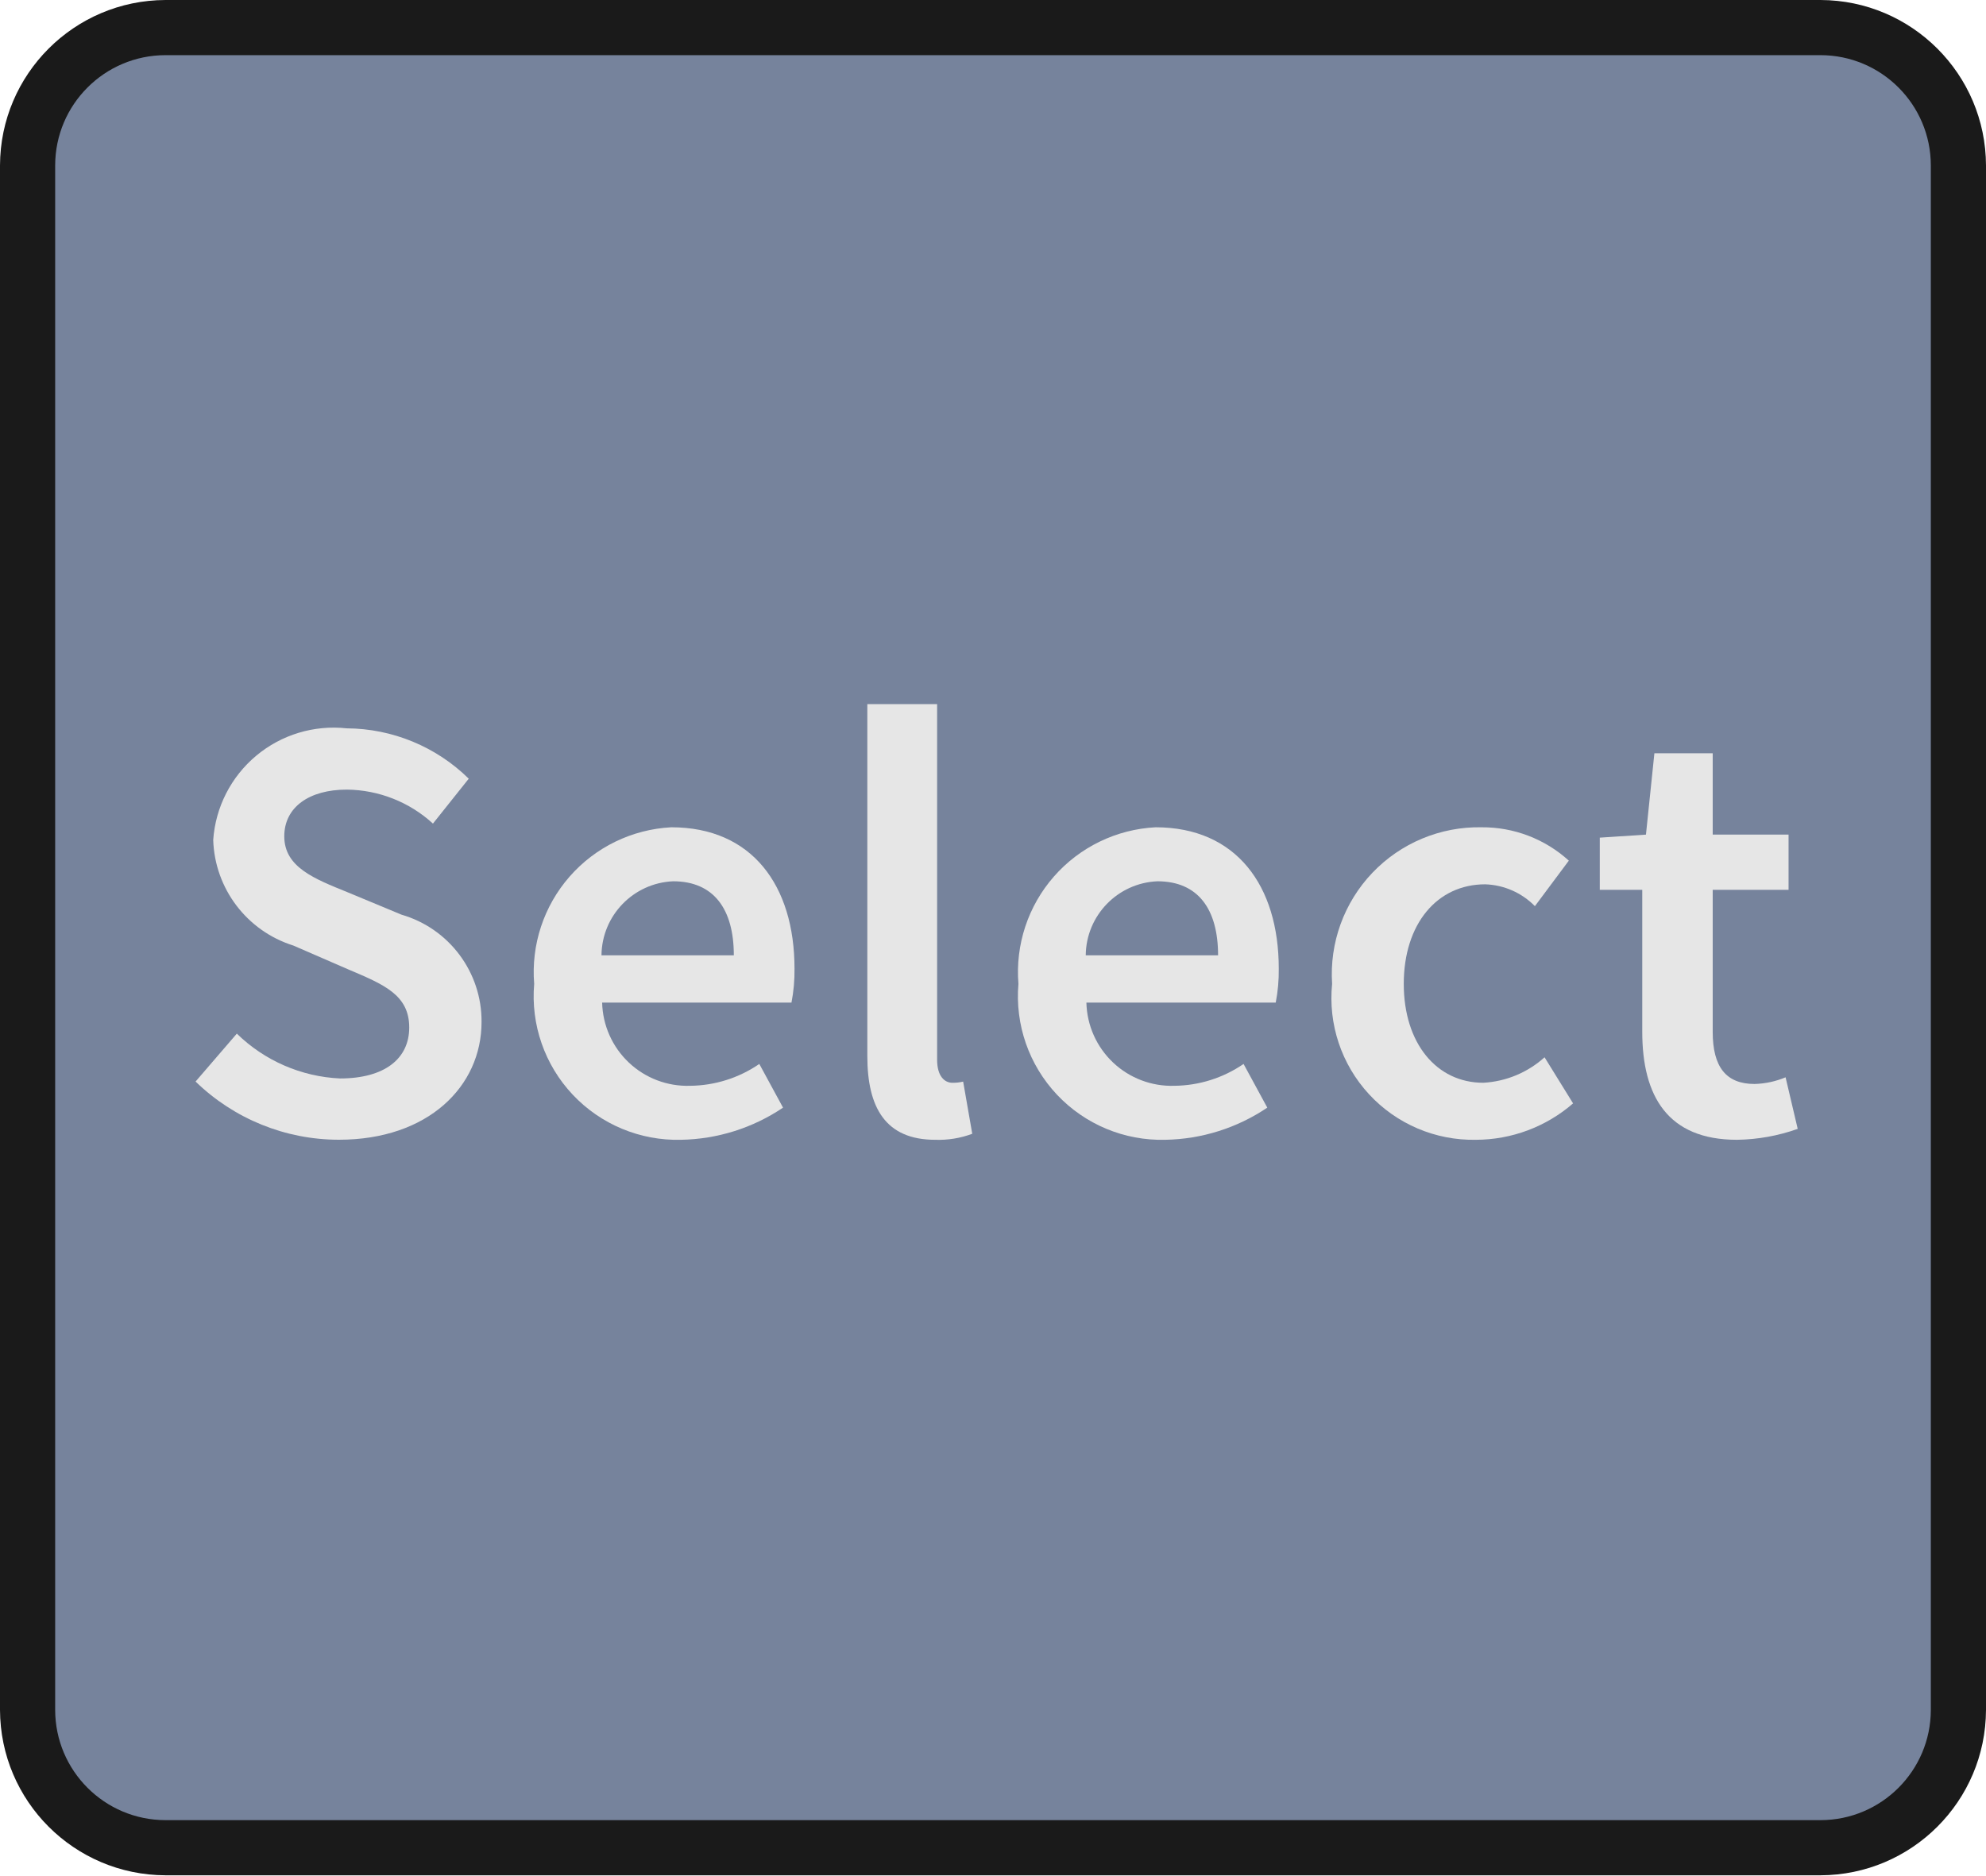
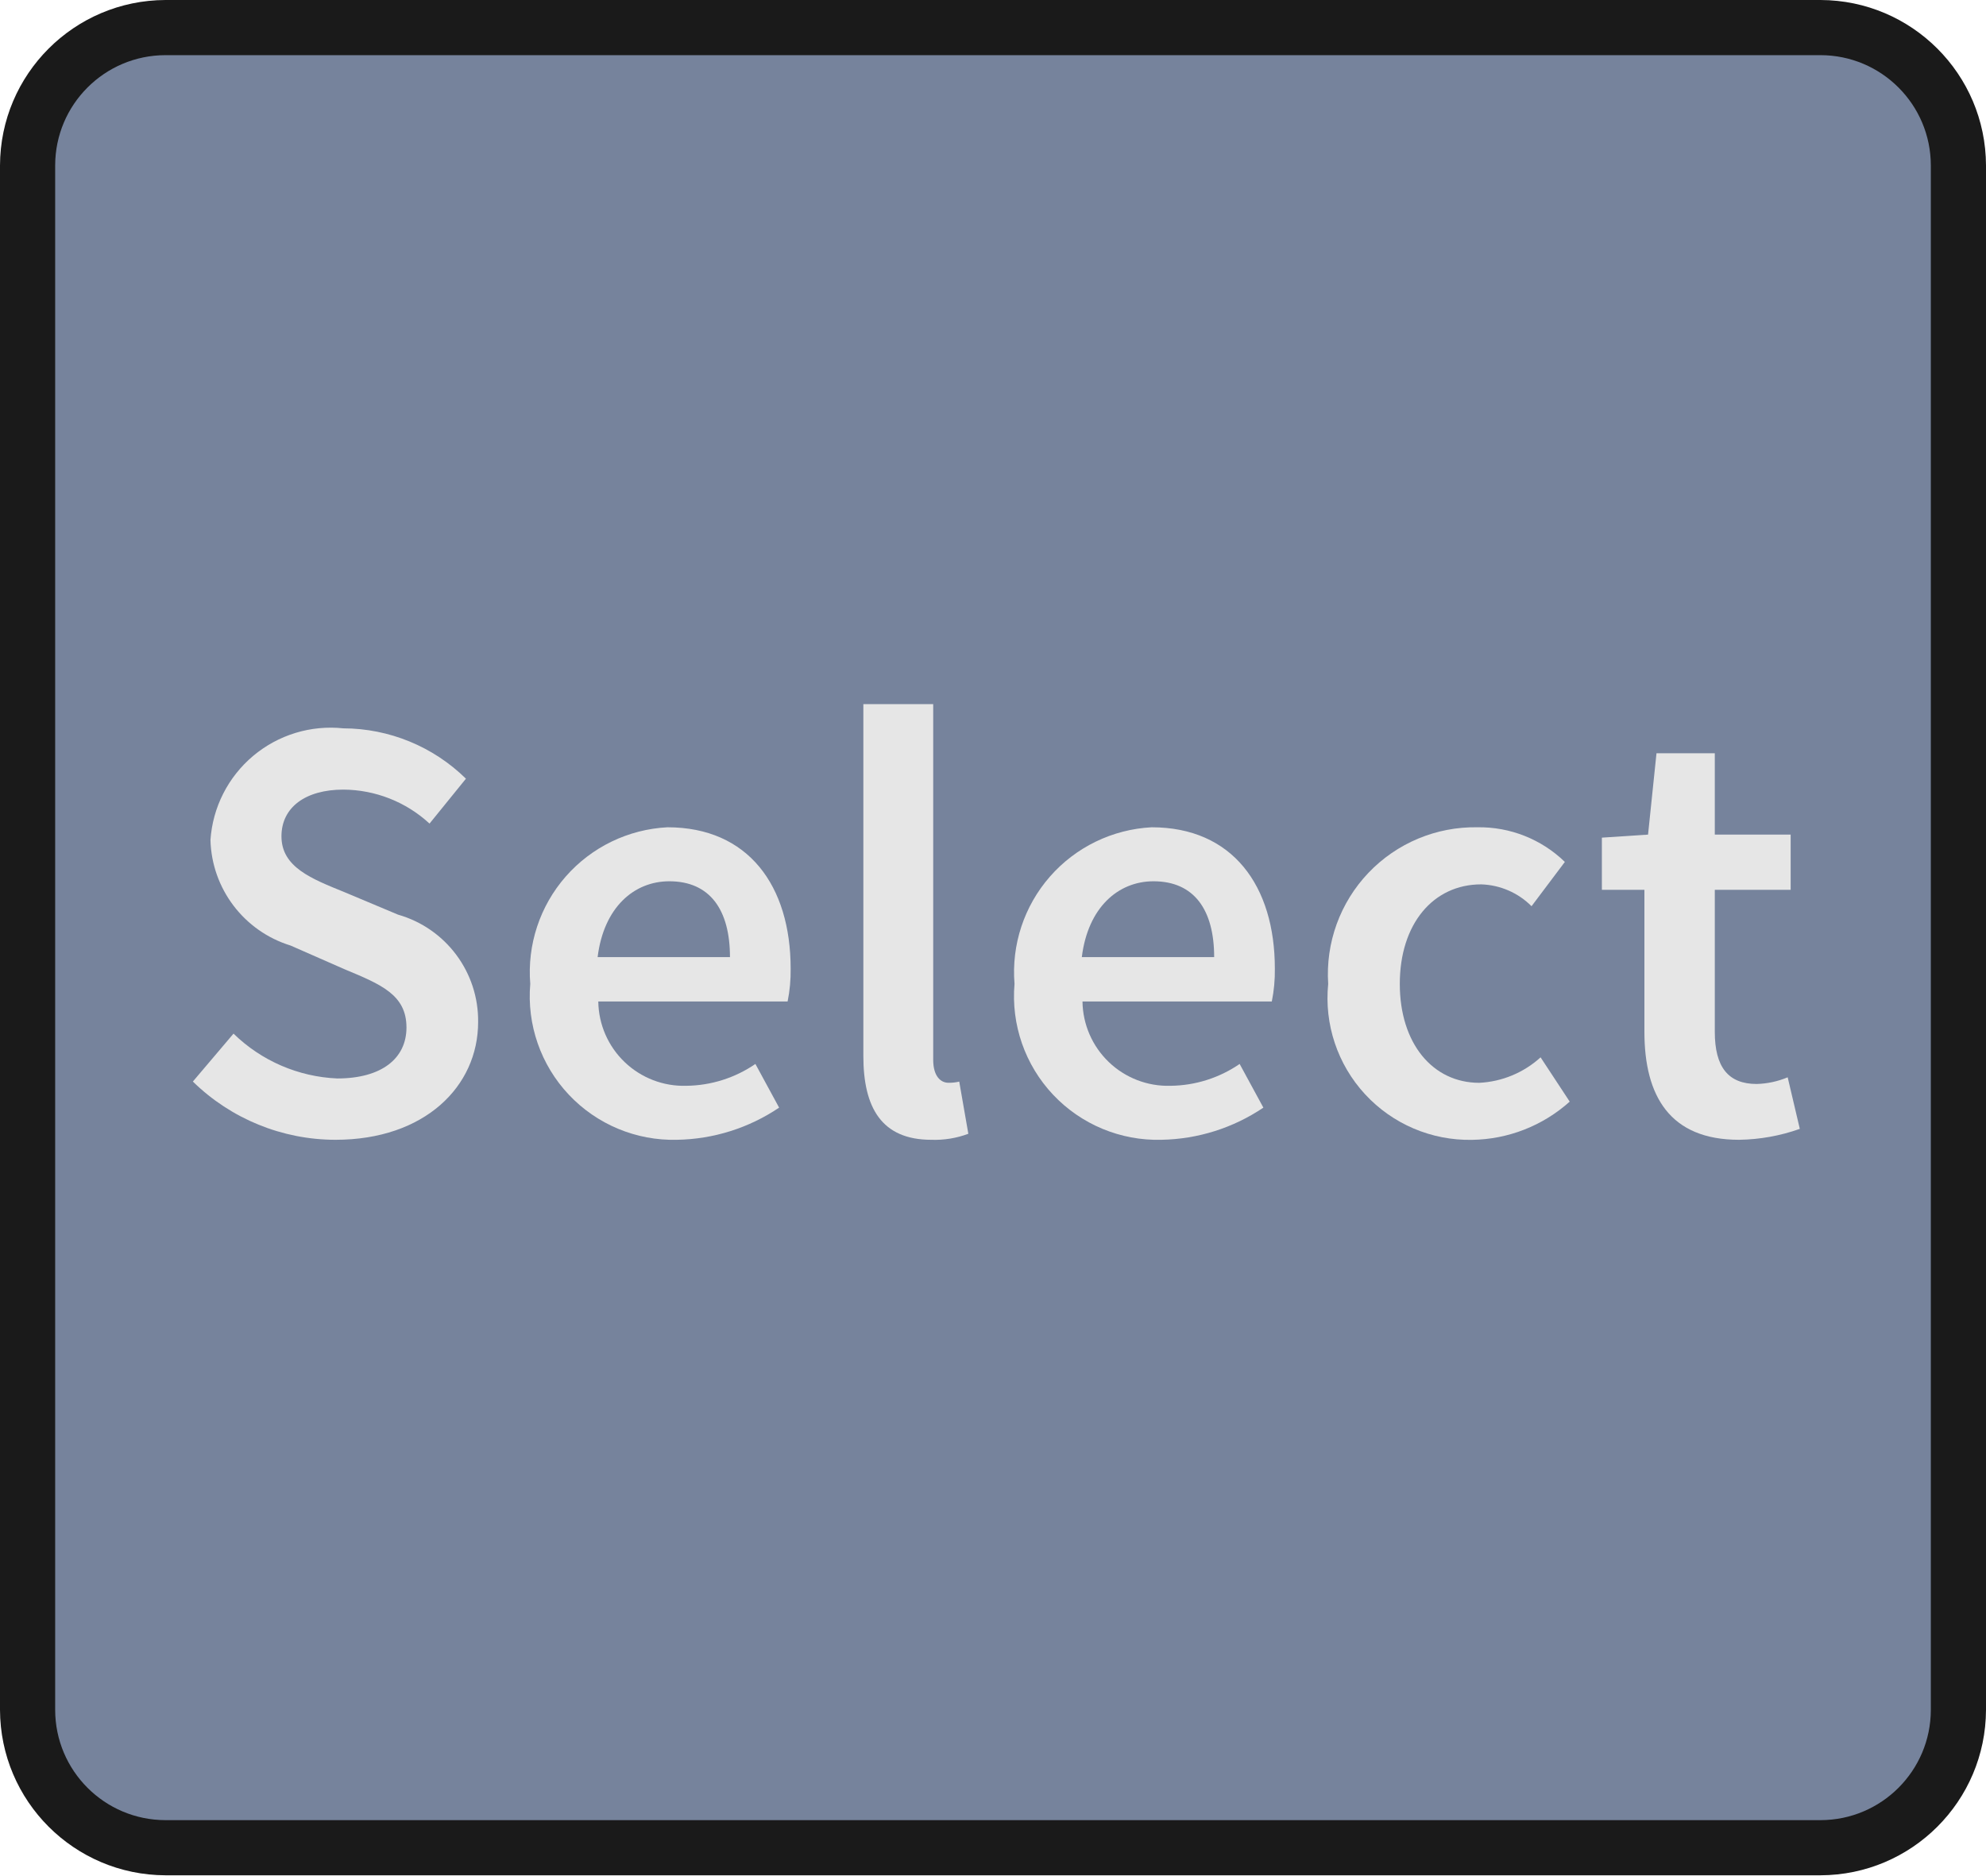
<svg xmlns="http://www.w3.org/2000/svg" width="36" height="34" viewBox="0 0 36 34">
  <rect x="0.5" y="0.5" width="35" height="33" rx="2.5" ry="2.5" fill="#76839c" />
  <path d="M33,1a2.002,2.002,0,0,1,2,2V31a2.002,2.002,0,0,1-2,2H3a2.002,2.002,0,0,1-2-2V3A2.002,2.002,0,0,1,3,1H33m0-1H3A3.009,3.009,0,0,0,0,3V31a3.009,3.009,0,0,0,3,3H33a3.009,3.009,0,0,0,3-3V3a3.009,3.009,0,0,0-3-3Z" fill="#1a1a1a" />
-   <path d="M3.545,19.609l.748-.869a2.864,2.864,0,0,0,1.87.813c.814,0,1.255-.362,1.255-.924,0-.594-.463-.781-1.111-1.056l-.99-.43a2.074,2.074,0,0,1-1.452-1.914,2.188,2.188,0,0,1,2.42-2.024,3.181,3.181,0,0,1,2.212.913l-.649.814a2.346,2.346,0,0,0-1.562-.616c-.682,0-1.133.319-1.133.847,0,.562.55.771,1.145,1.013l.979.407a2.011,2.011,0,0,1,1.452,1.947c0,1.166-.968,2.134-2.585,2.134A3.728,3.728,0,0,1,3.545,19.609Z" fill="#e6e6e6" />
-   <path d="M9.683,17.838A2.629,2.629,0,0,1,12.169,14.999c1.463,0,2.233,1.057,2.233,2.563a3.005,3.005,0,0,1-.055.616H10.915a1.546,1.546,0,0,0,1.595,1.508,2.256,2.256,0,0,0,1.254-.396l.43.792a3.412,3.412,0,0,1-1.849.583A2.604,2.604,0,0,1,9.683,17.838Zm3.619-.518c0-.836-.362-1.342-1.1-1.342a1.357,1.357,0,0,0-1.299,1.342Z" fill="#e6e6e6" />
-   <path d="M15.722,19.147V12.766H16.987v6.447c0,.309.143.418.275.418a.77.77,0,0,0,.197-.021l.165.946a1.737,1.737,0,0,1-.671.109C16.052,20.665,15.722,20.082,15.722,19.147Z" fill="#e6e6e6" />
-   <path d="M18.461,17.838A2.629,2.629,0,0,1,20.947,14.999c1.463,0,2.233,1.057,2.233,2.563a3.005,3.005,0,0,1-.055.616H19.693a1.546,1.546,0,0,0,1.595,1.508A2.256,2.256,0,0,0,22.542,19.29l.43.792a3.412,3.412,0,0,1-1.849.583A2.604,2.604,0,0,1,18.461,17.838Zm3.619-.518c0-.836-.362-1.342-1.1-1.342a1.357,1.357,0,0,0-1.299,1.342Z" fill="#e6e6e6" />
-   <path d="M24.147,17.838A2.664,2.664,0,0,1,26.854,14.999a2.326,2.326,0,0,1,1.584.605l-.615.825a1.323,1.323,0,0,0-.902-.396c-.869,0-1.475.716-1.475,1.805,0,1.078.595,1.793,1.441,1.793a1.804,1.804,0,0,0,1.111-.462l.517.836a2.694,2.694,0,0,1-1.76.66A2.57,2.57,0,0,1,24.147,17.838Z" fill="#e6e6e6" />
-   <path d="M29.769,18.707V16.133h-.77v-.946l.837-.055.153-1.475h1.057v1.475h1.375v1.001h-1.375V18.707c0,.638.242.946.759.946a1.562,1.562,0,0,0,.562-.121l.22.935a3.432,3.432,0,0,1-1.101.198C30.23,20.665,29.769,19.873,29.769,18.707Z" fill="#e6e6e6" />
+   <path d="M4.233,18.74a2.866,2.866,0,0,0,1.881.813c.803,0,1.254-.362,1.254-.924,0-.594-.462-.781-1.122-1.056l-.979-.43a2.059,2.059,0,0,1-1.452-1.914,2.184,2.184,0,0,1,2.409-2.024,3.183,3.183,0,0,1,2.222.913l-.66.814a2.321,2.321,0,0,0-1.562-.616c-.683,0-1.122.319-1.122.847,0,.562.55.771,1.144,1.013l.969.407A2,2,0,0,1,8.667,18.531c0,1.166-.969,2.134-2.586,2.134a3.7,3.7,0,0,1-2.585-1.056Z" fill="#e6e6e6" />
+   <path d="M12.099,14.999c1.463,0,2.233,1.057,2.233,2.563a2.782,2.782,0,0,1-.055.595H10.845a1.55,1.55,0,0,0,1.595,1.529A2.256,2.256,0,0,0,13.693,19.29l.43.792a3.412,3.412,0,0,1-1.849.583A2.604,2.604,0,0,1,9.612,17.838,2.629,2.629,0,0,1,12.099,14.999Zm1.133,2.354c0-.857-.362-1.375-1.1-1.375-.639,0-1.188.473-1.299,1.375Z" fill="#e6e6e6" />
+   <path d="M15.65,12.766H16.916v6.447c0,.309.143.418.275.418a.77.77,0,0,0,.197-.021l.165.946a1.737,1.737,0,0,1-.671.109c-.902,0-1.232-.583-1.232-1.518Z" fill="#e6e6e6" />
+   <path d="M20.876,14.999c1.463,0,2.233,1.057,2.233,2.563a2.782,2.782,0,0,1-.055.595H19.622a1.55,1.55,0,0,0,1.595,1.529A2.256,2.256,0,0,0,22.471,19.29l.43.792a3.412,3.412,0,0,1-1.849.583,2.604,2.604,0,0,1-2.662-2.827A2.629,2.629,0,0,1,20.876,14.999Zm1.133,2.354c0-.857-.362-1.375-1.1-1.375-.639,0-1.188.473-1.299,1.375Z" fill="#e6e6e6" />
+   <path d="M26.782,14.999a2.224,2.224,0,0,1,1.584.628l-.604.803a1.347,1.347,0,0,0-.913-.396c-.869,0-1.475.716-1.475,1.805,0,1.078.595,1.793,1.441,1.793a1.783,1.783,0,0,0,1.111-.462l.528.803a2.707,2.707,0,0,1-1.771.693,2.57,2.57,0,0,1-2.607-2.827A2.664,2.664,0,0,1,26.782,14.999Z" fill="#e6e6e6" />
+   <path d="M29.808,16.133h-.771v-.946l.837-.055.153-1.475H31.084v1.475h1.375v1.001H31.084V18.707c0,.638.242.946.759.946a1.563,1.563,0,0,0,.562-.121l.22.935a3.432,3.432,0,0,1-1.101.198c-1.254,0-1.716-.792-1.716-1.958Z" fill="#e6e6e6" />
</svg>
